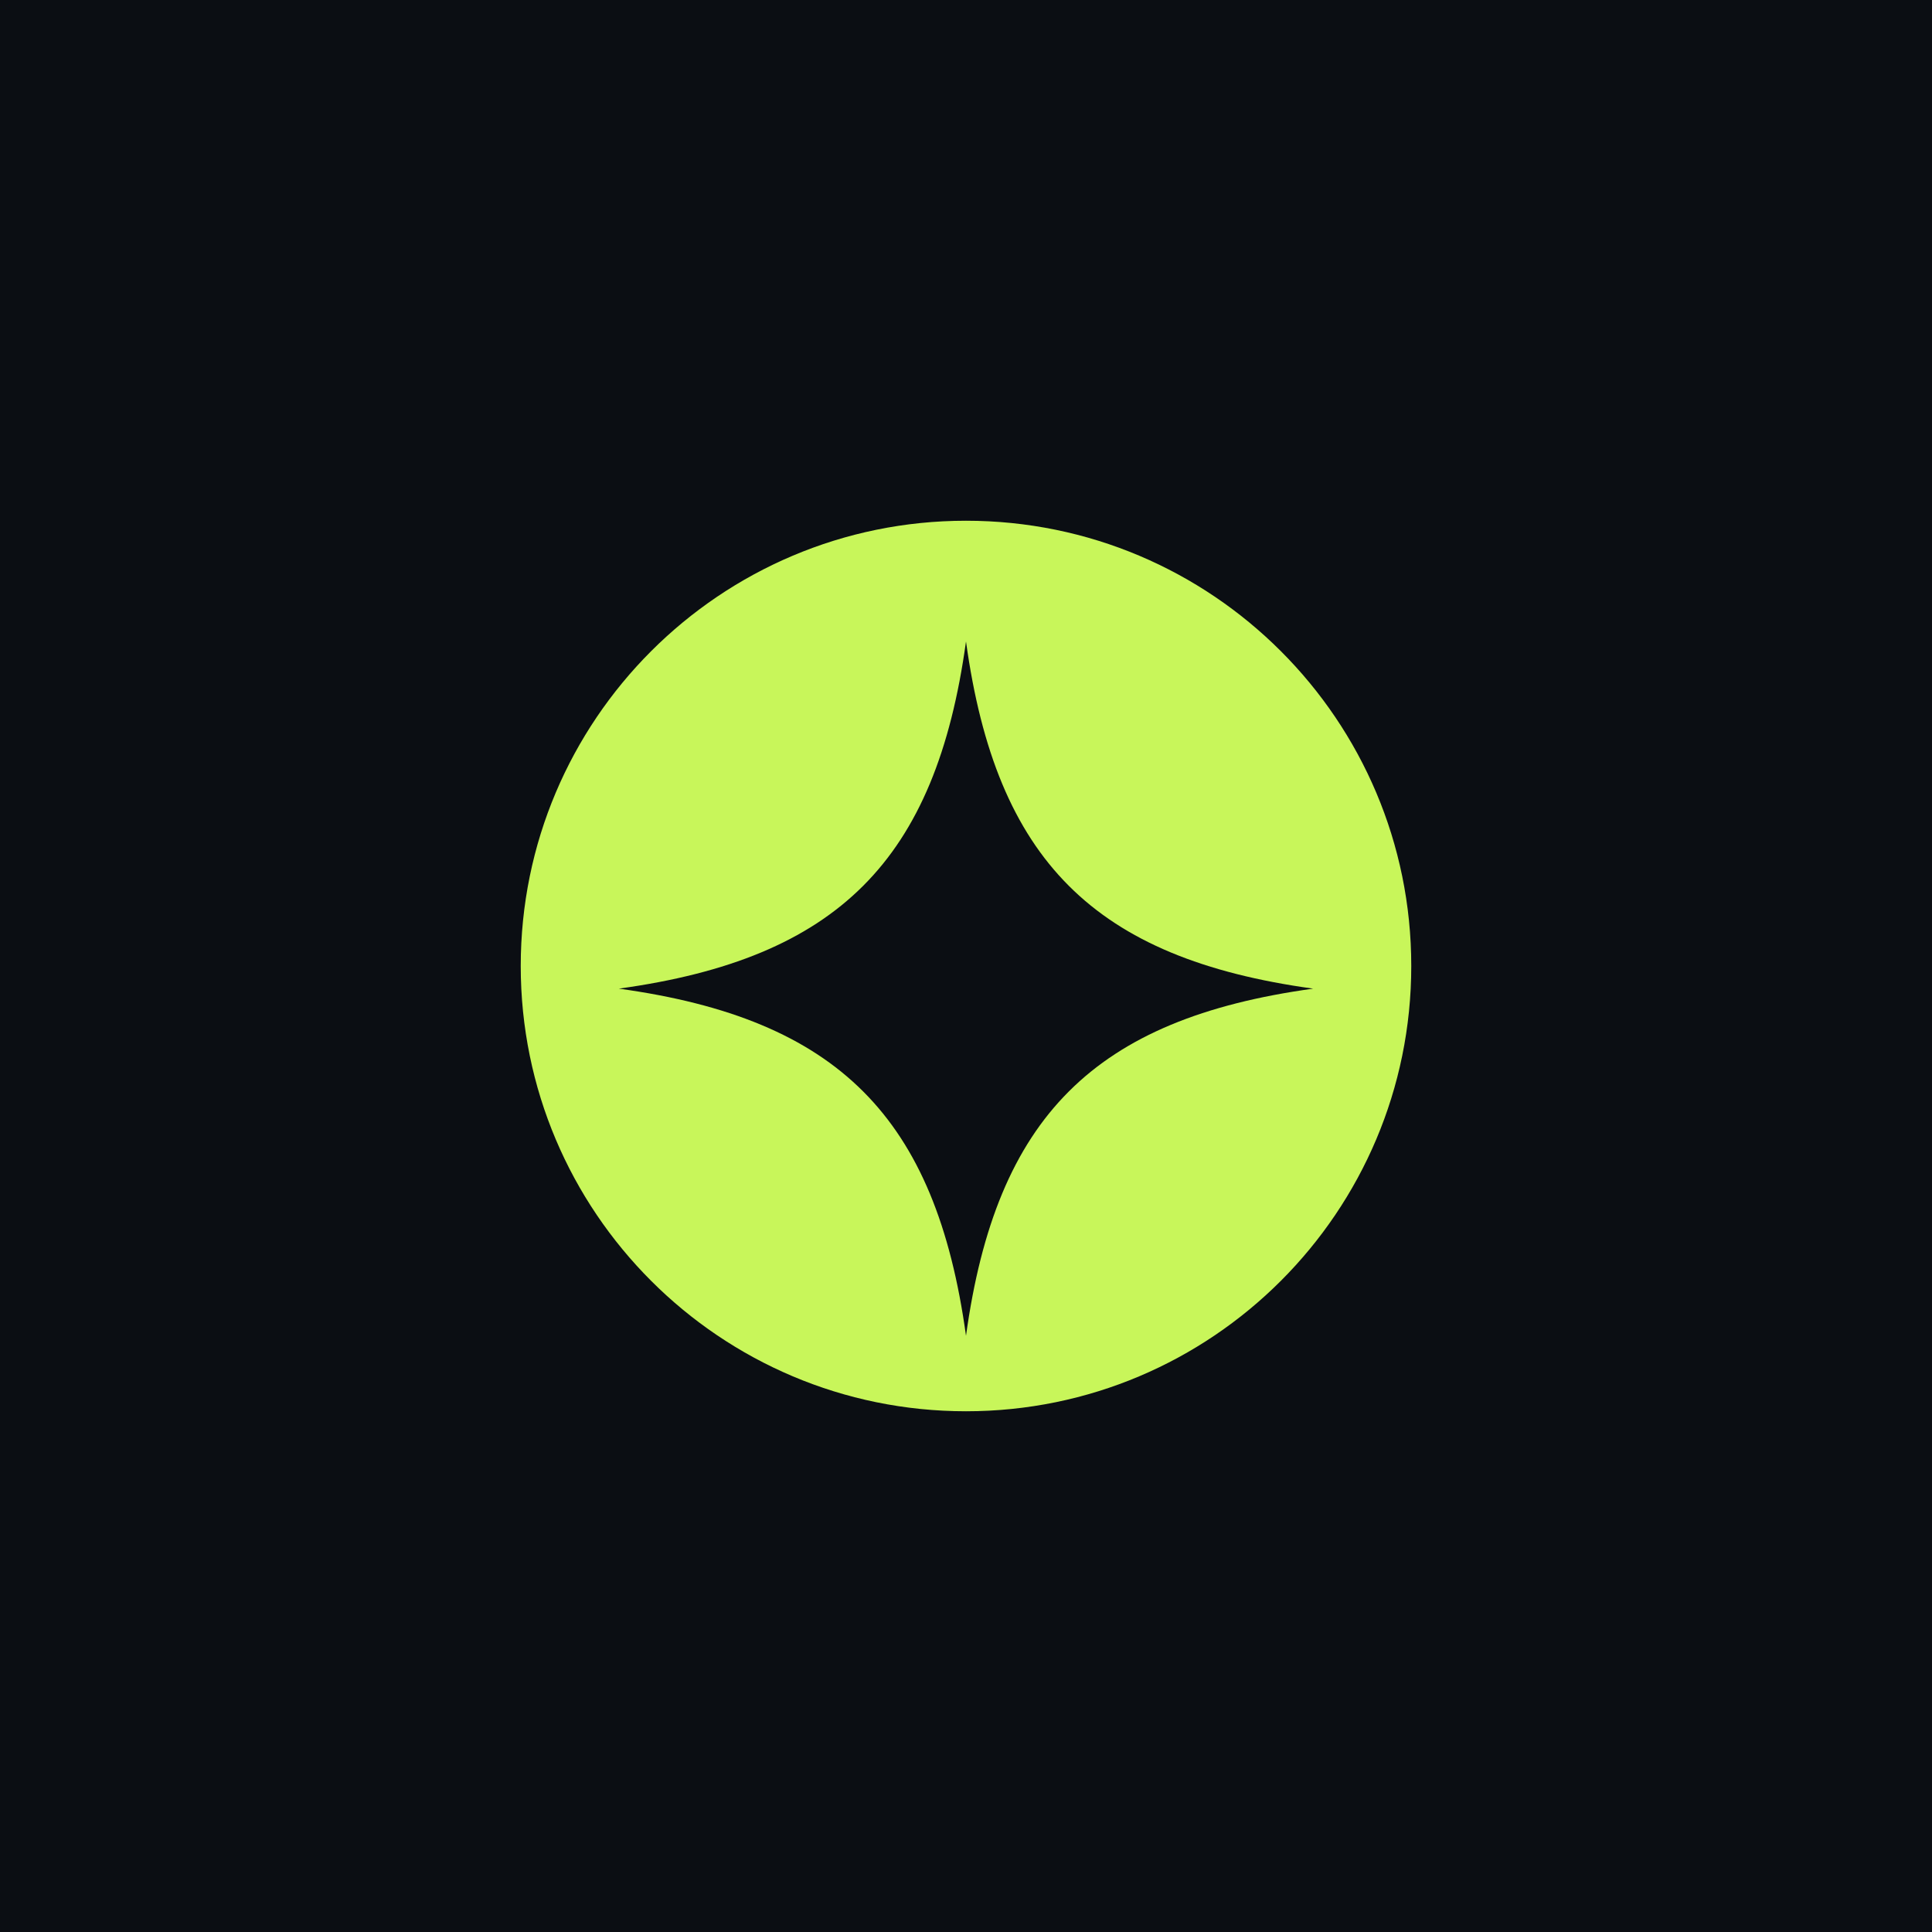
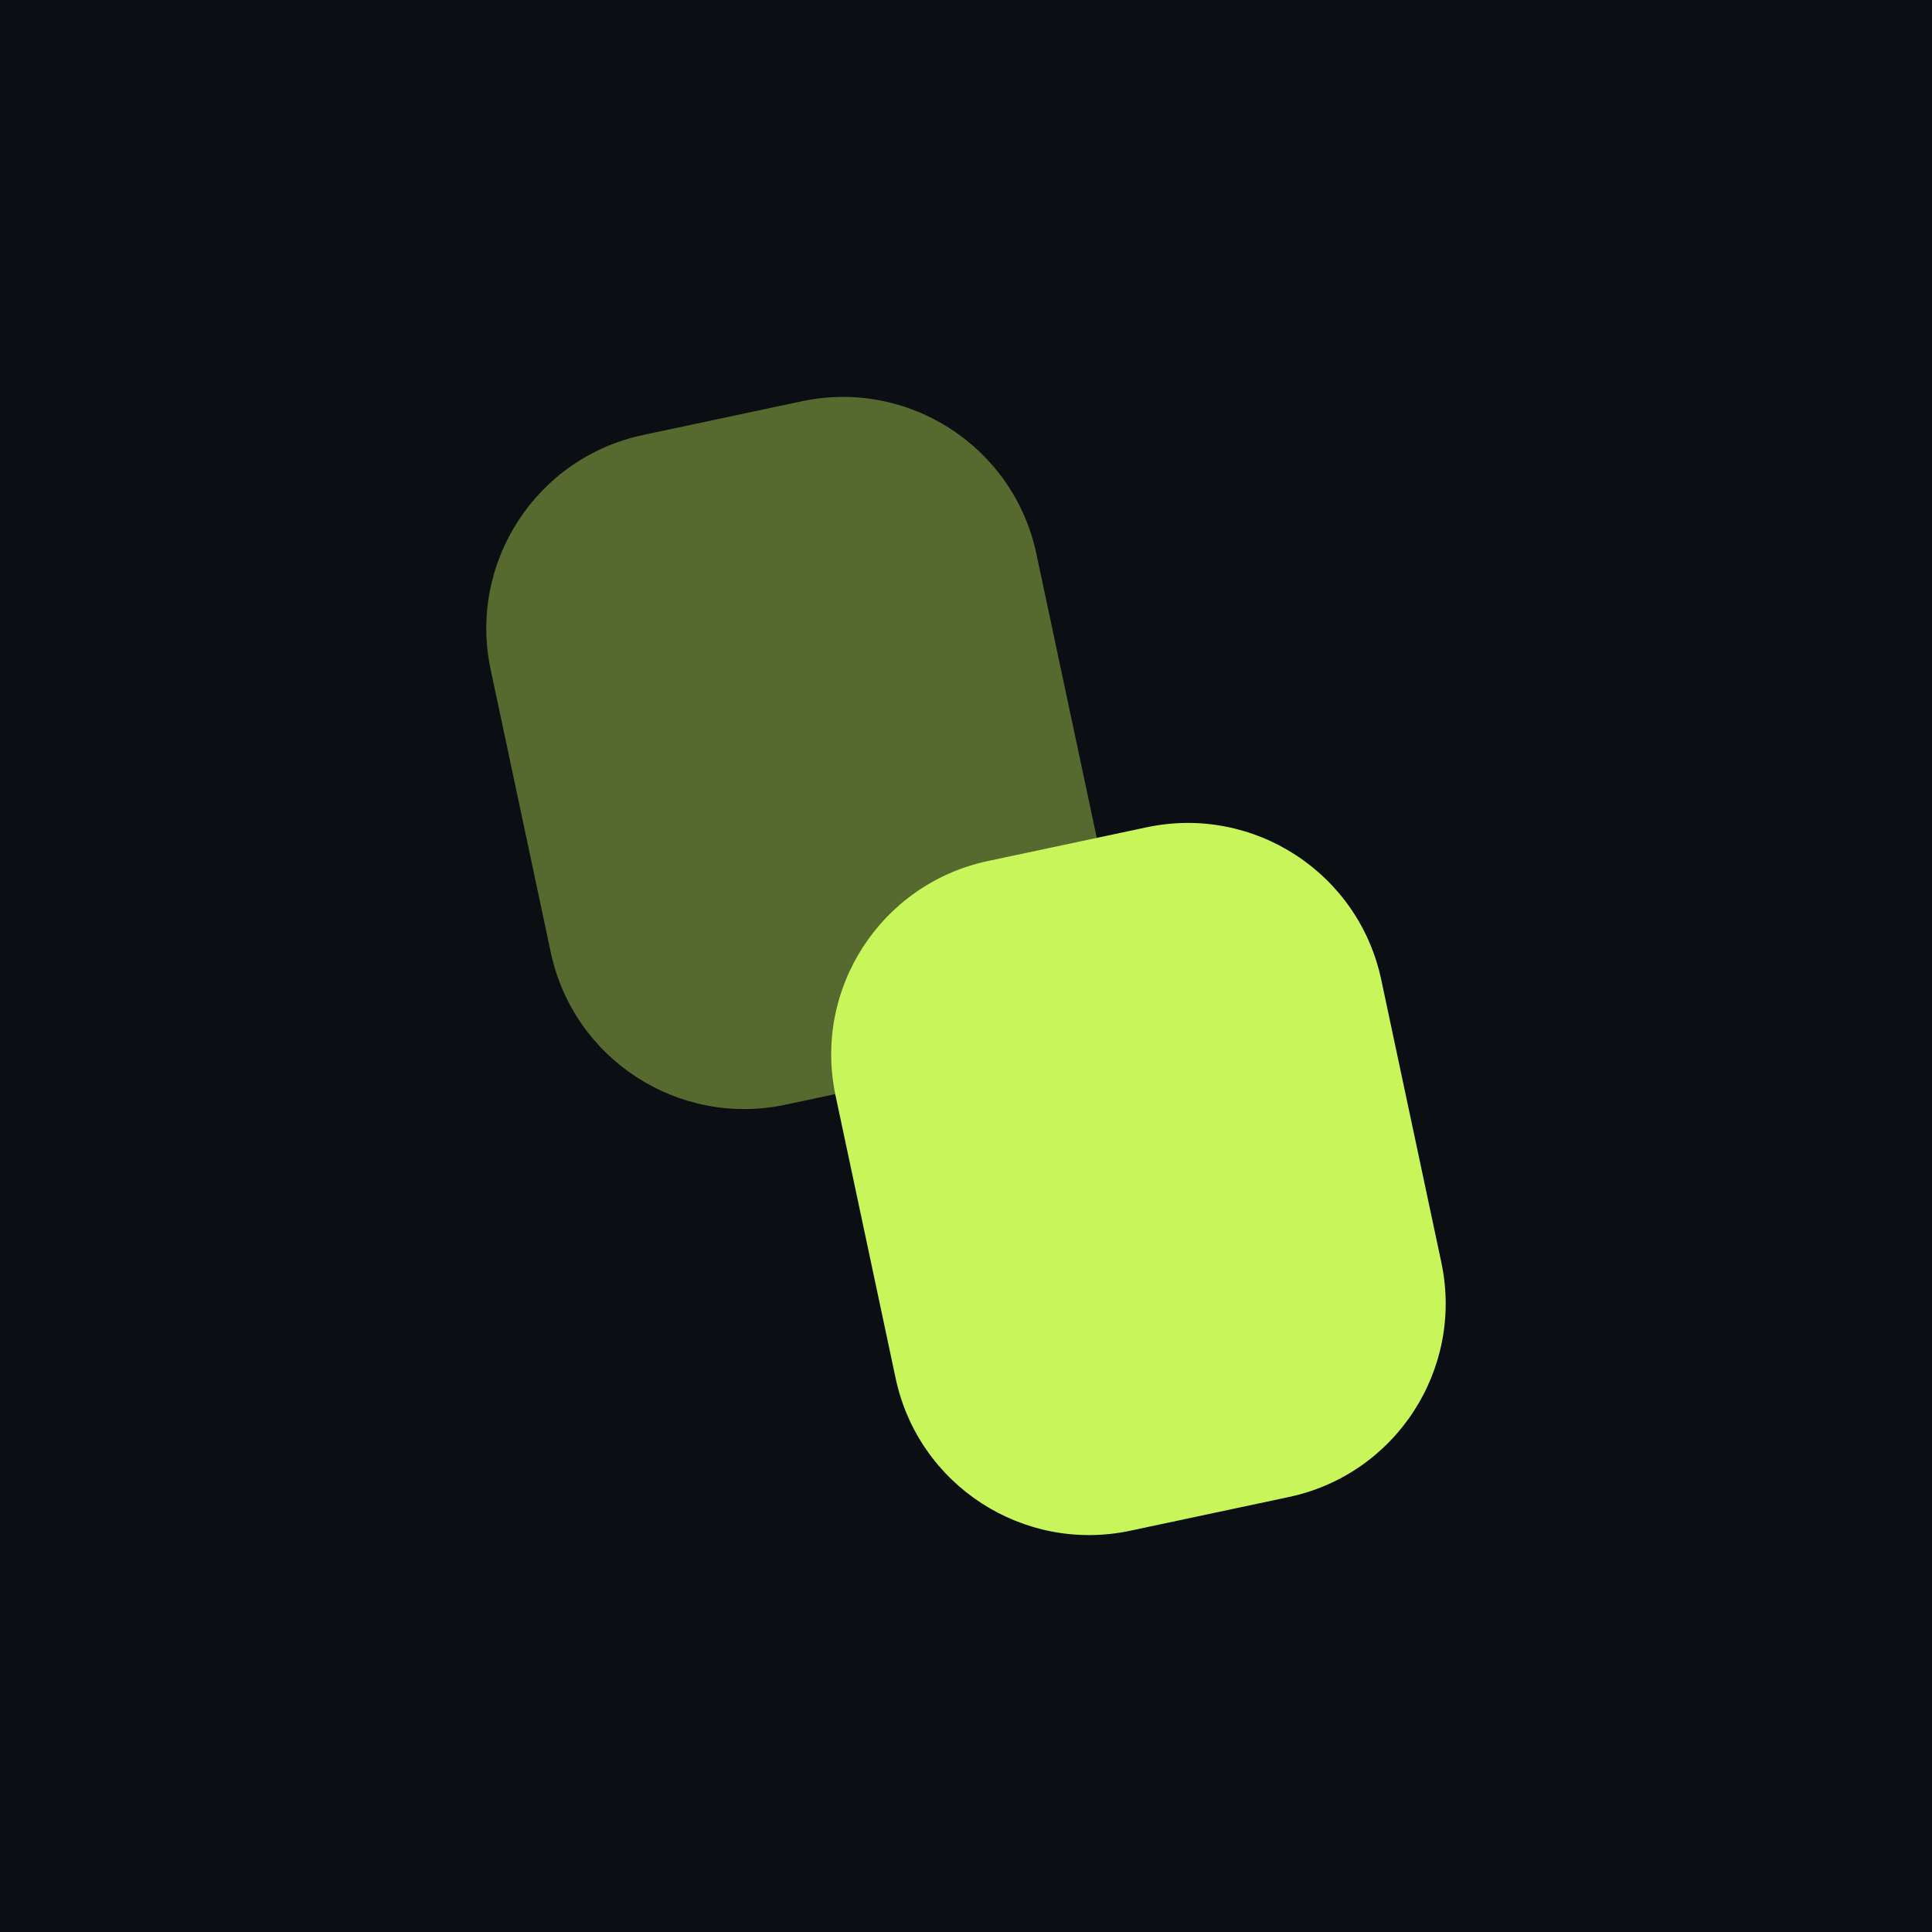
- <svg xmlns="http://www.w3.org/2000/svg" viewBox="0 0 512 512" width="512" height="512" role="img" aria-label="Genie">
+ <svg xmlns="http://www.w3.org/2000/svg" viewBox="0 0 512 512" width="512" height="512" role="img" aria-label="Genium">
  <rect width="512" height="512" fill="#0b0e13" />
-   <circle cx="256" cy="256" r="118" fill="#c8f65a" />
-   <path d="M256 170c8 58 34 84 92 92-58 8-84 34-92 92-8-58-34-84-92-92 58-8 84-34 92-92z" fill="#0b0e13" />
+   <rect x="136.38" y="108.83" width="147.84" height="181.44" rx="52.42" fill="#566a2f" transform="rotate(-12 210.3 199.55)" />
+   <rect x="227.78" y="221.73" width="147.84" height="181.44" rx="52.42" fill="#c8f65a" transform="rotate(-12 301.7 312.45)" />
</svg>
